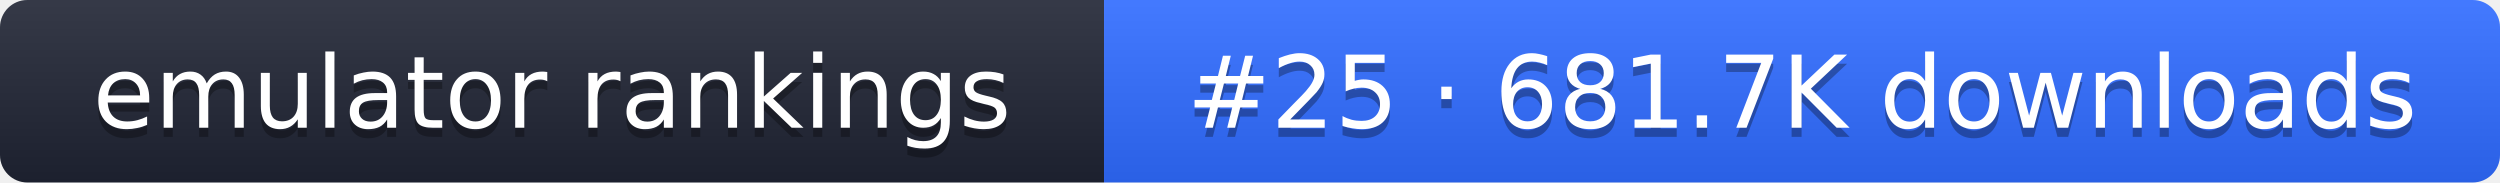
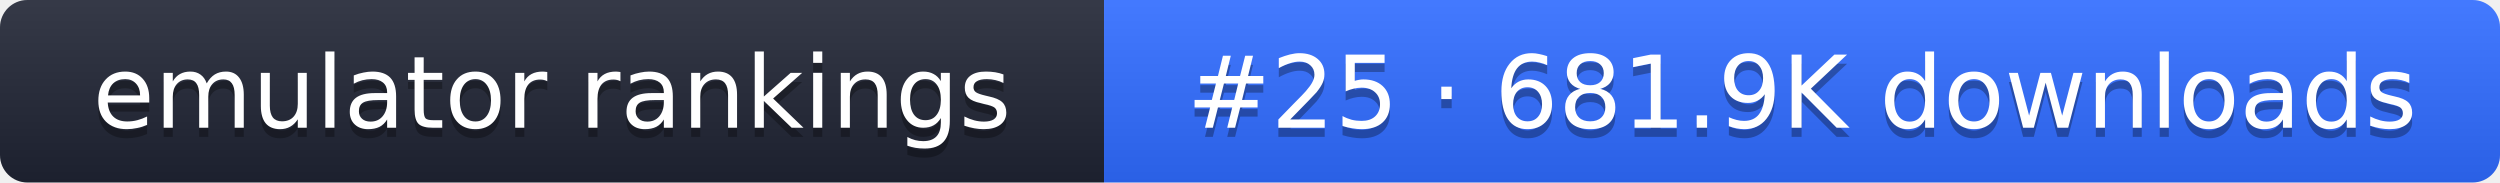
- <svg xmlns="http://www.w3.org/2000/svg" width="274" height="20" role="img" aria-label="emulator rankings: #25 · 681.7K downloads">
+ <svg xmlns="http://www.w3.org/2000/svg" width="274" height="20" role="img" aria-label="emulator rankings: #25 · 681.9K downloads">
  <linearGradient id="g" x2="0" y2="100%">
    <stop offset="0" stop-color="#fff" stop-opacity=".1" />
    <stop offset="1" stop-opacity=".1" />
  </linearGradient>
  <clipPath id="r">
    <rect width="274" height="20" rx="3" fill="#fff" />
  </clipPath>
  <g clip-path="url(#r)">
    <rect width="121" height="20" fill="#1f2433" />
    <rect x="121" width="153" height="20" fill="#2f6bff" />
    <rect width="274" height="20" fill="url(#g)" />
  </g>
  <g fill="#fff" text-anchor="middle" font-family="Verdana,DejaVu Sans,sans-serif" font-size="11">
    <text x="60.5" y="15" fill="#010101" fill-opacity=".3">emulator rankings</text>
    <text x="60.5" y="14">emulator rankings</text>
-     <text x="197.5" y="15" fill="#010101" fill-opacity=".3">#25 · 681.7K downloads</text>
-     <text x="197.5" y="14">#25 · 681.7K downloads</text>
+     <text x="197.5" y="15" fill="#010101" fill-opacity=".3">#25 · 681.9K downloads</text>
+     <text x="197.5" y="14">#25 · 681.9K downloads</text>
  </g>
</svg>
